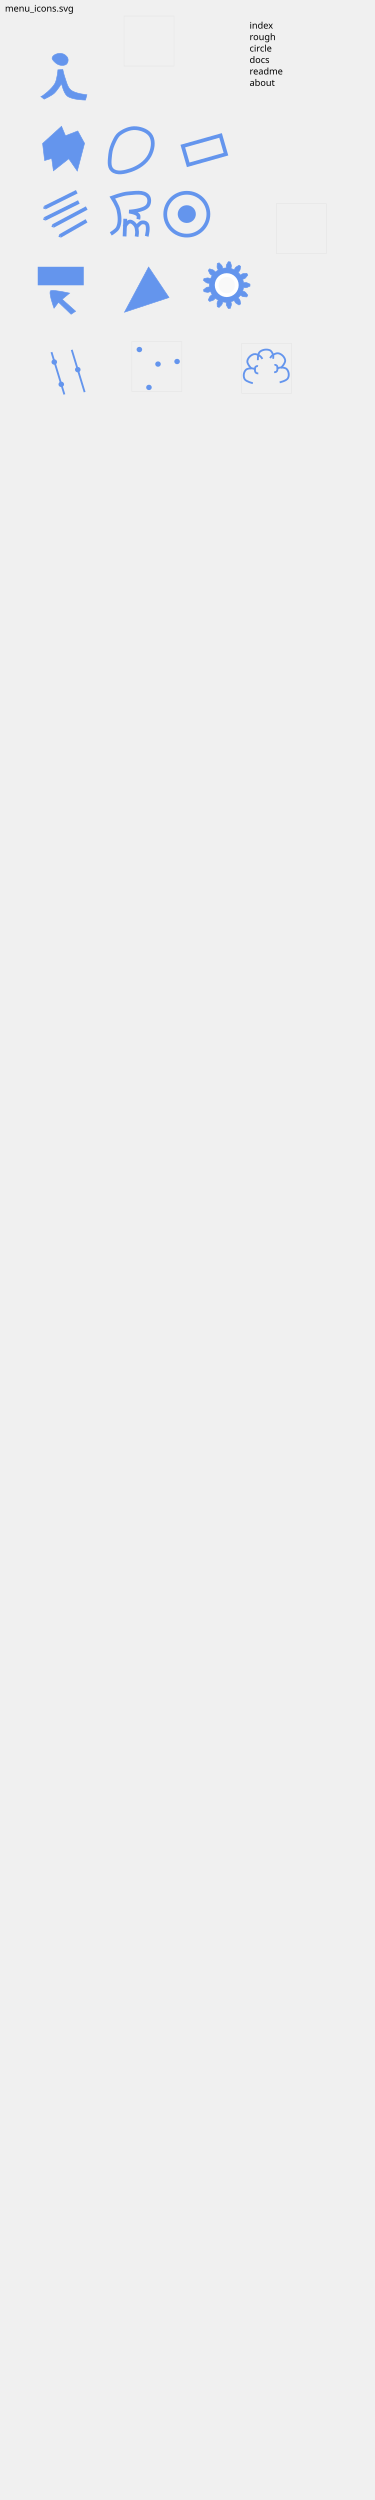
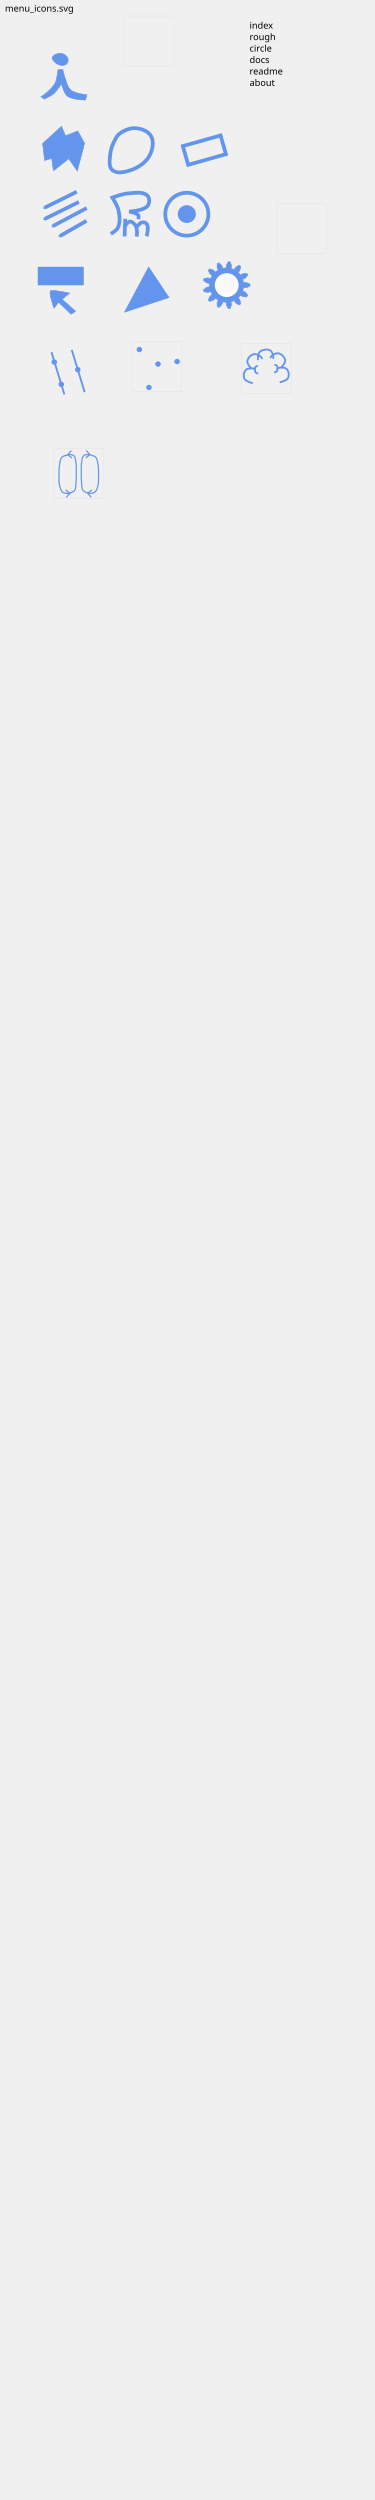
<svg xmlns="http://www.w3.org/2000/svg" width="600" height="4000" viewBox="0 0 158.75 1058.333">
  <defs>
-     <path id="b" d="M399.255 32.854h150.422v157.713H399.255z" />
-     <path id="a" d="M7.964 5.599h428.212v128.273H7.964z" />
+     <marker id="d" markerHeight="1" markerWidth="1" orient="auto-start-reverse" preserveAspectRatio="xMidYMid" refX="0" refY="0" style="overflow:visible" viewBox="0 0 1 1">
+       <path d="M3-3 0 0l3 3" style="fill:none;stroke:context-stroke;stroke-width:1;stroke-linecap:butt" transform="rotate(180 .125 0)" />
+     </marker>
    <marker id="c" markerHeight="1" markerWidth=".525" orient="auto-start-reverse" preserveAspectRatio="xMidYMid" refX="0" refY="0" style="overflow:visible" viewBox="0 0 0.525 1">
      <path d="m0-1 1 1-1 1-.05-1Z" style="fill:context-stroke;stroke-linecap:butt" transform="scale(.5)" />
    </marker>
+     <marker id="e" markerHeight="1" markerWidth="1" orient="auto-start-reverse" preserveAspectRatio="xMidYMid" refX="0" refY="0" style="overflow:visible" viewBox="0 0 1 1">
+       <path d="M3-3 0 0l3 3" style="fill:none;stroke:context-stroke;stroke-width:1;stroke-linecap:butt" transform="rotate(180 .125 0)" />
+     </marker>
+     <path id="b" d="M399.255 32.854h150.422v157.713H399.255z" />
+     <path id="a" d="M7.964 5.599h428.212v128.273H7.964z" />
  </defs>
  <text xml:space="preserve" style="font-style:normal;font-weight:400;font-size:14.667px;line-height:1.25;font-family:sans-serif;white-space:pre;shape-inside:url(#a);display:inline;fill:#000;fill-opacity:1;stroke:none" transform="scale(.26458)">
    <tspan x="7.963" y="18.576">menu_icons.svg</tspan>
  </text>
  <path d="M16.385 22.264h21.167v21.167H16.385z" style="fill:none;stroke:none;stroke-width:.265;fill-opacity:1" />
  <path d="M17.351 40.891c.689-.144 4.542-3.17 5.872-5.5.986-1.726 1.3-5.821 1.3-5.821l2.057-.14s.513 2.363.929 3.493c.662 1.8 1.022 3.945 2.48 5.19 1.798 1.534 6.799 2.016 6.799 2.016l-.611 2.222s-5.692-.056-7.746-1.723c-1.496-1.214-2.391-5.264-2.391-5.264s-1.841 3.018-3.146 4.172c-1.213 1.073-4.207 2.429-4.207 2.429zM25.925 22.621c1.153.12 2.382.99 2.79 2.075.287.761.07 1.818-.511 2.388-.653.64-1.794.678-2.694.519-.97-.172-1.863-.801-2.537-1.52-.434-.464-1.078-1.095-.871-1.695.457-1.328 2.427-1.912 3.823-1.767z" style="fill:#6495ed;stroke:#6495ed;stroke-width:.265px;stroke-linecap:butt;stroke-linejoin:miter;stroke-opacity:1;fill-opacity:1" />
  <text xml:space="preserve" style="font-style:normal;font-weight:400;font-size:14.667px;line-height:1.25;font-family:sans-serif;white-space:pre;shape-inside:url(#b);display:inline;fill:#000;fill-opacity:1;stroke:none" transform="scale(.26458)">
    <tspan x="399.256" y="45.83">index
</tspan>
    <tspan x="399.256" y="64.163">rough
</tspan>
    <tspan x="399.256" y="82.497">circle
</tspan>
    <tspan x="399.256" y="100.83">docs
</tspan>
    <tspan x="399.256" y="119.164">readme
</tspan>
    <tspan x="399.256" y="137.497">about</tspan>
  </text>
  <path d="M52.517 6.788h21.167v21.167H52.517zM116.972 86.185h21.167v21.167h-21.167z" style="fill:none;stroke:#e6e6e6;stroke-width:.265" />
  <path d="M16.868 52.043h21.167V73.21H16.868z" style="fill:none;stroke:none;stroke-width:.265" />
  <path d="m18.043 60.747 7.99-7.269 1.676 3.996 5.206-2.023 2.866 5.219-3.067 11.724-3.598-5.207-6.491 5.1-.738-5.23-2.987.886z" style="fill:#6495ed;stroke:#6495ed;stroke-width:.265px;stroke-linecap:butt;stroke-linejoin:miter;stroke-opacity:1;fill-opacity:1" />
  <path d="M44.947 52.498h21.167v21.167H44.947z" style="fill:none;stroke:none;stroke-width:.265" />
  <path d="M48.422 59.681c.55-1.118 1.158-2.31 2.157-3.055 1.963-1.465 4.517-2.552 6.959-2.359 2.413.192 5.257 1.266 6.425 3.386 1.326 2.408.657 5.804-.653 8.22-1.607 2.966-4.816 5.105-8.013 6.18-2.45.824-5.815 1.647-7.753-.062-1.667-1.47-1.072-4.392-.887-6.607.166-1.983.886-3.918 1.765-5.703z" style="fill:none;stroke:#6495ed;stroke-width:1.587;stroke-linecap:butt;stroke-linejoin:miter;stroke-opacity:1" />
  <path d="M17.229 79.978h21.167v21.167H17.229z" style="fill:none;stroke:none;stroke-width:.265" />
  <path d="M18.963 87.888 32.5 81.165" style="fill:none;stroke:#6495ed;stroke-width:1.587;stroke-linecap:butt;stroke-linejoin:miter;stroke-opacity:1;marker-start:url(#c);marker-end:url(#marker1593)" />
  <path d="m18.959 92.661 14.42-7.165" style="fill:none;stroke:#6495ed;stroke-width:1.587;stroke-linecap:butt;stroke-linejoin:miter;stroke-opacity:1;marker-start:url(#c);marker-end:url(#marker1593)" />
  <path d="m22.488 95.65 14.222-7.586" style="fill:none;stroke:#6495ed;stroke-width:1.587;stroke-linecap:butt;stroke-linejoin:miter;stroke-opacity:1;marker-start:url(#c);marker-end:url(#marker1593)" />
  <path d="m25.455 99.876 11.174-6.39" style="fill:none;stroke:#6495ed;stroke-width:1.587;stroke-linecap:butt;stroke-linejoin:miter;stroke-opacity:1;marker-start:url(#c);marker-end:url(#marker1593)" />
  <path d="M44.026 80.079h21.167v21.167H44.026z" style="fill:none;stroke:none;stroke-width:.265" />
  <path d="M46.895 99.02s2.436-1.41 3.007-2.606c1.07-2.243.767-5.02.25-7.45-.41-1.936-2.593-5.34-2.593-5.34s4.32-1.6 6.586-1.743c2.818-.179 6.534-1.007 8.395 1.116.893 1.018.802 2.969.004 4.062-1.63 2.232-7.9 2.518-7.9 2.518s3.071.375 3.867 1.507c.333.474.046 1.737.046 1.737M53.016 92.61l-.28 7.47" style="fill:none;stroke:#6495ed;stroke-width:1.587;stroke-linecap:butt;stroke-linejoin:miter;stroke-opacity:1" />
  <path d="M52.664 96.055s1.207-2.153 2.268-2.257c.953-.093 1.835.812 2.39 1.592.533.75.616 1.757.691 2.675.058.7-.187 2.098-.187 2.098M58.036 95.917s1.12-1.559 1.98-1.752c.707-.159 1.653.026 2.087.605 1.05 1.401-.011 5.252-.011 5.252" style="fill:none;stroke:#6495ed;stroke-width:1.587;stroke-linecap:butt;stroke-linejoin:miter;stroke-opacity:1" />
  <path d="M68.471 80.211h21.167v21.167H68.471z" style="fill:none;stroke:none;stroke-width:.265" />
  <ellipse cx="79.085" cy="90.677" rx="9.135" ry="9.071" style="fill:none;stroke:#6495ed;stroke-width:1.587;stroke-opacity:1" />
  <ellipse cx="79.075" cy="90.637" rx="3.04" ry="2.963" style="fill:#6495ed;stroke:#6495ed;stroke-width:1.587;stroke-opacity:1;fill-opacity:1" />
  <path d="M57.244 80.522h16.603v8.245H57.244z" style="fill:none;fill-opacity:1;stroke:#6495ed;stroke-width:1.587;stroke-dasharray:none;stroke-opacity:1" transform="matrix(.9625 -.2713 .27683 .96092 0 0)" />
  <path d="M76.022 53.264h21.167v21.167H76.022z" style="fill:none;stroke:none;stroke-width:.265" />
  <path d="M16.776 113.734h17.895v6.241H16.776z" style="fill:#6495ed;fill-opacity:1;stroke:#6495ed;stroke-width:1.587;stroke-opacity:1" />
  <path d="M22.88 130.47s-2.647-7.072-1.315-7.454c1.332-.382 7.89 1.078 7.89 1.078l-3.145 2.608 5.69 5.064-1.906 1.26-5.33-5.103zM52.708 132.164l10.203-19.116 8.623 12.904z" style="fill:#6495ed;fill-opacity:1;stroke:#6495ed;stroke-width:.265px;stroke-linecap:butt;stroke-linejoin:miter;stroke-opacity:1" />
  <g style="stroke-width:1.271;fill:#6495ed;fill-opacity:1;stroke:#6495ed;stroke-opacity:1" transform="matrix(.78684 0 0 .78686 95.89 120.702)">
    <path d="m9.179-1.254 1.015-.138.675.072 1.753.786V.534l-1.753.786-.675.072-1.015-.138-.469 1.902.963.348.564.378 1.187 1.51-.496.946L9.01 6.22l-.631-.25-.834-.593-1.3 1.466.691.756.324.597.35 1.889-.88.607-1.642-.997-.443-.514-.462-.914-1.832.695.26.99.01.68-.57 1.834-1.06.129L0 10.948l-.153-.66.015-1.025-1.945-.236-.23.998-.307.605-1.356 1.36-.999-.378-.113-1.918.172-.656.489-.9-1.612-1.113-.668.777-.553.393-1.833.574-.709-.799.792-1.75.457-.502.851-.57-.91-1.734-.952.377-.673.091-1.89-.343-.256-1.037 1.514-1.182.638-.232 1.019-.109V-.979l-1.019-.109-.638-.232-1.514-1.182.256-1.037 1.89-.343.673.09.952.378.91-1.734-.851-.57-.457-.501-.792-1.751.709-.8 1.833.575.553.393.668.777 1.612-1.113-.49-.9-.171-.656.113-1.918.999-.379 1.356 1.36.307.606.23.998 1.945-.236-.015-1.024.153-.661.991-1.646 1.06.129.57 1.835-.01.679-.26.99 1.832.695.462-.914.443-.514 1.642-.997.88.607-.35 1.889-.324.597-.69.756 1.299 1.466.834-.594.631-.25 1.918-.118.496.945-1.187 1.51-.564.379-.963.348z" style="fill:#6495ed;stroke:#6495ed;stroke-width:.336;fill-opacity:1;stroke-opacity:1" />
    <circle r="2.646" style="fill:#6495ed;stroke:#6495ed;stroke-width:.336;fill-opacity:1;stroke-opacity:1" />
  </g>
  <circle cx="95.984" cy="120.702" r="4.262" style="fill:#f9f9f9;fill-opacity:1;stroke:#fff;stroke-width:1.587;stroke-opacity:1" />
  <ellipse cx="22.979" cy="153.261" rx="1.186" ry="1.14" style="fill:#6495ed;fill-opacity:1;stroke-width:.265;stroke-dasharray:1,1" />
  <ellipse cx="25.941" cy="162.708" rx="1.186" ry="1.14" style="fill:#6495ed;fill-opacity:1;stroke-width:.265;stroke-dasharray:1,1" />
  <ellipse cx="32.927" cy="156.474" rx="1.186" ry="1.14" style="fill:#6495ed;fill-opacity:1;stroke-width:.265;stroke-dasharray:1,1" />
  <path d="m21.795 149.073 5.455 17.91M30.373 148.092l5.455 17.91" style="fill:none;stroke:#6495ed;stroke-width:.794;stroke-linecap:butt;stroke-linejoin:miter;stroke-opacity:1" />
  <path d="M55.806 144.605h21.167v21.167H55.806z" style="fill:none;stroke:#e6e6e6;stroke-width:.265" />
  <ellipse cx="59" cy="147.974" rx="1.186" ry="1.14" style="fill:#6495ed;fill-opacity:1;stroke-width:.265;stroke-dasharray:1,1" />
  <ellipse cx="63.06" cy="164.007" rx="1.186" ry="1.14" style="fill:#6495ed;fill-opacity:1;stroke-width:.265;stroke-dasharray:1,1" />
  <ellipse cx="74.965" cy="153.037" rx="1.186" ry="1.14" style="fill:#6495ed;fill-opacity:1;stroke-width:.265;stroke-dasharray:1,1" />
  <ellipse cx="66.89" cy="154.128" rx="1.186" ry="1.14" style="fill:#6495ed;fill-opacity:1;stroke-width:.265;stroke-dasharray:1,1" />
  <path d="M102.285 145.346h21.167v21.167h-21.167z" style="fill:none;stroke:#e6e6e6;stroke-width:.265" />
  <path d="M107.037 162.215s-2.848-.645-3.461-1.707c-.66-1.143-.46-2.86.436-3.86.572-.636 1.682-.72 2.582-.722.574 0 1.649.454 1.649.454" style="fill:none;stroke:#6495ed;stroke-width:.794;stroke-linecap:butt;stroke-linejoin:miter;stroke-opacity:1" />
  <path d="M106.487 156.097s-1.942-2.017-1.787-3.21c.166-1.284 1.396-2.593 2.752-2.946.866-.225 1.83.285 2.572.753.472.3 1.074 1.234 1.074 1.234" style="fill:none;stroke:#6495ed;stroke-width:.794;stroke-linecap:butt;stroke-linejoin:miter;stroke-opacity:1" />
  <path d="M109.171 152.468s-.13-2.688.808-3.528c1.01-.903 2.862-1.212 4.16-.706.827.324 1.229 1.277 1.485 2.069.162.504-.01 1.579-.01 1.579M118.392 161.865s2.849-.645 3.462-1.707c.66-1.143.46-2.86-.436-3.859-.572-.637-1.683-.72-2.583-.723-.573 0-1.648.455-1.648.455" style="fill:none;stroke:#6495ed;stroke-width:.794;stroke-linecap:butt;stroke-linejoin:miter;stroke-opacity:1" />
  <path d="M118.942 155.748s1.942-2.018 1.788-3.21c-.166-1.285-1.396-2.594-2.752-2.947-.866-.225-1.831.285-2.572.754-.473.298-1.075 1.234-1.075 1.234" style="fill:none;stroke:#6495ed;stroke-width:.794;stroke-linecap:butt;stroke-linejoin:miter;stroke-opacity:1" />
  <path d="M109.335 158.071s-.881.022-1.147-.433c-.285-.49-.368-1.371-.189-1.977.115-.387.43-.563.693-.672.167-.07.517.028.517.028M116.053 157.578s.882.022 1.147-.434c.286-.49.369-1.37.19-1.976-.115-.387-.431-.563-.693-.672-.167-.07-.517.028-.517.028" style="fill:none;stroke:#6495ed;stroke-width:.794;stroke-linecap:butt;stroke-linejoin:miter;stroke-opacity:1" />
+   <path d="M22.78 189.931h21.167v21.167H22.78z" style="fill:none;stroke:#e6e6e6;stroke-width:.265" />
+   <path d="M29.076 208.78s1.85-.354 2.4-1.029c.716-.875.556-2.197.686-3.32.189-1.622.145-3.266.135-4.9-.008-1.256.071-2.528-.15-3.765-.18-1.01-.175-2.252-.948-2.926-.599-.522-2.346-.419-2.346-.419" style="fill:none;stroke:#6495ed;stroke-width:.529;stroke-linecap:butt;stroke-linejoin:miter;stroke-opacity:1;marker-end:url(#d)" />
+   <path d="M29.082 192.518s-2.148.3-2.845 1.028c-.802.837-.842 2.177-1.042 3.32-.28 1.61-.219 3.265-.204 4.9.012 1.257-.096 2.55.226 3.765.278 1.051.564 2.284 1.442 2.926.751.55 2.761.419 2.761.419" style="fill:none;stroke:#6495ed;stroke-width:.529;stroke-linecap:butt;stroke-linejoin:miter;stroke-opacity:1;marker-end:url(#d)" />
+   <path d="M37.63 208.748s-1.85-.354-2.4-1.029c-.715-.875-.556-2.197-.686-3.32-.188-1.622-.144-3.266-.134-4.9.007-1.256-.072-2.528.148-3.765.18-1.01.176-2.252.949-2.926.599-.522 2.346-.419 2.346-.419" style="fill:none;stroke:#6495ed;stroke-width:.529;stroke-linecap:butt;stroke-linejoin:miter;stroke-opacity:1;marker-end:url(#e)" />
+   <path d="M37.624 192.486s2.148.3 2.845 1.028c.803.837.842 2.177 1.042 3.32.281 1.61.22 3.265.204 4.9-.011 1.257.096 2.55-.226 3.765-.278 1.051-.564 2.284-1.441 2.926-.752.55-2.762.419-2.762.419" style="fill:none;stroke:#6495ed;stroke-width:.529;stroke-linecap:butt;stroke-linejoin:miter;stroke-opacity:1;marker-end:url(#e)" />
</svg>
